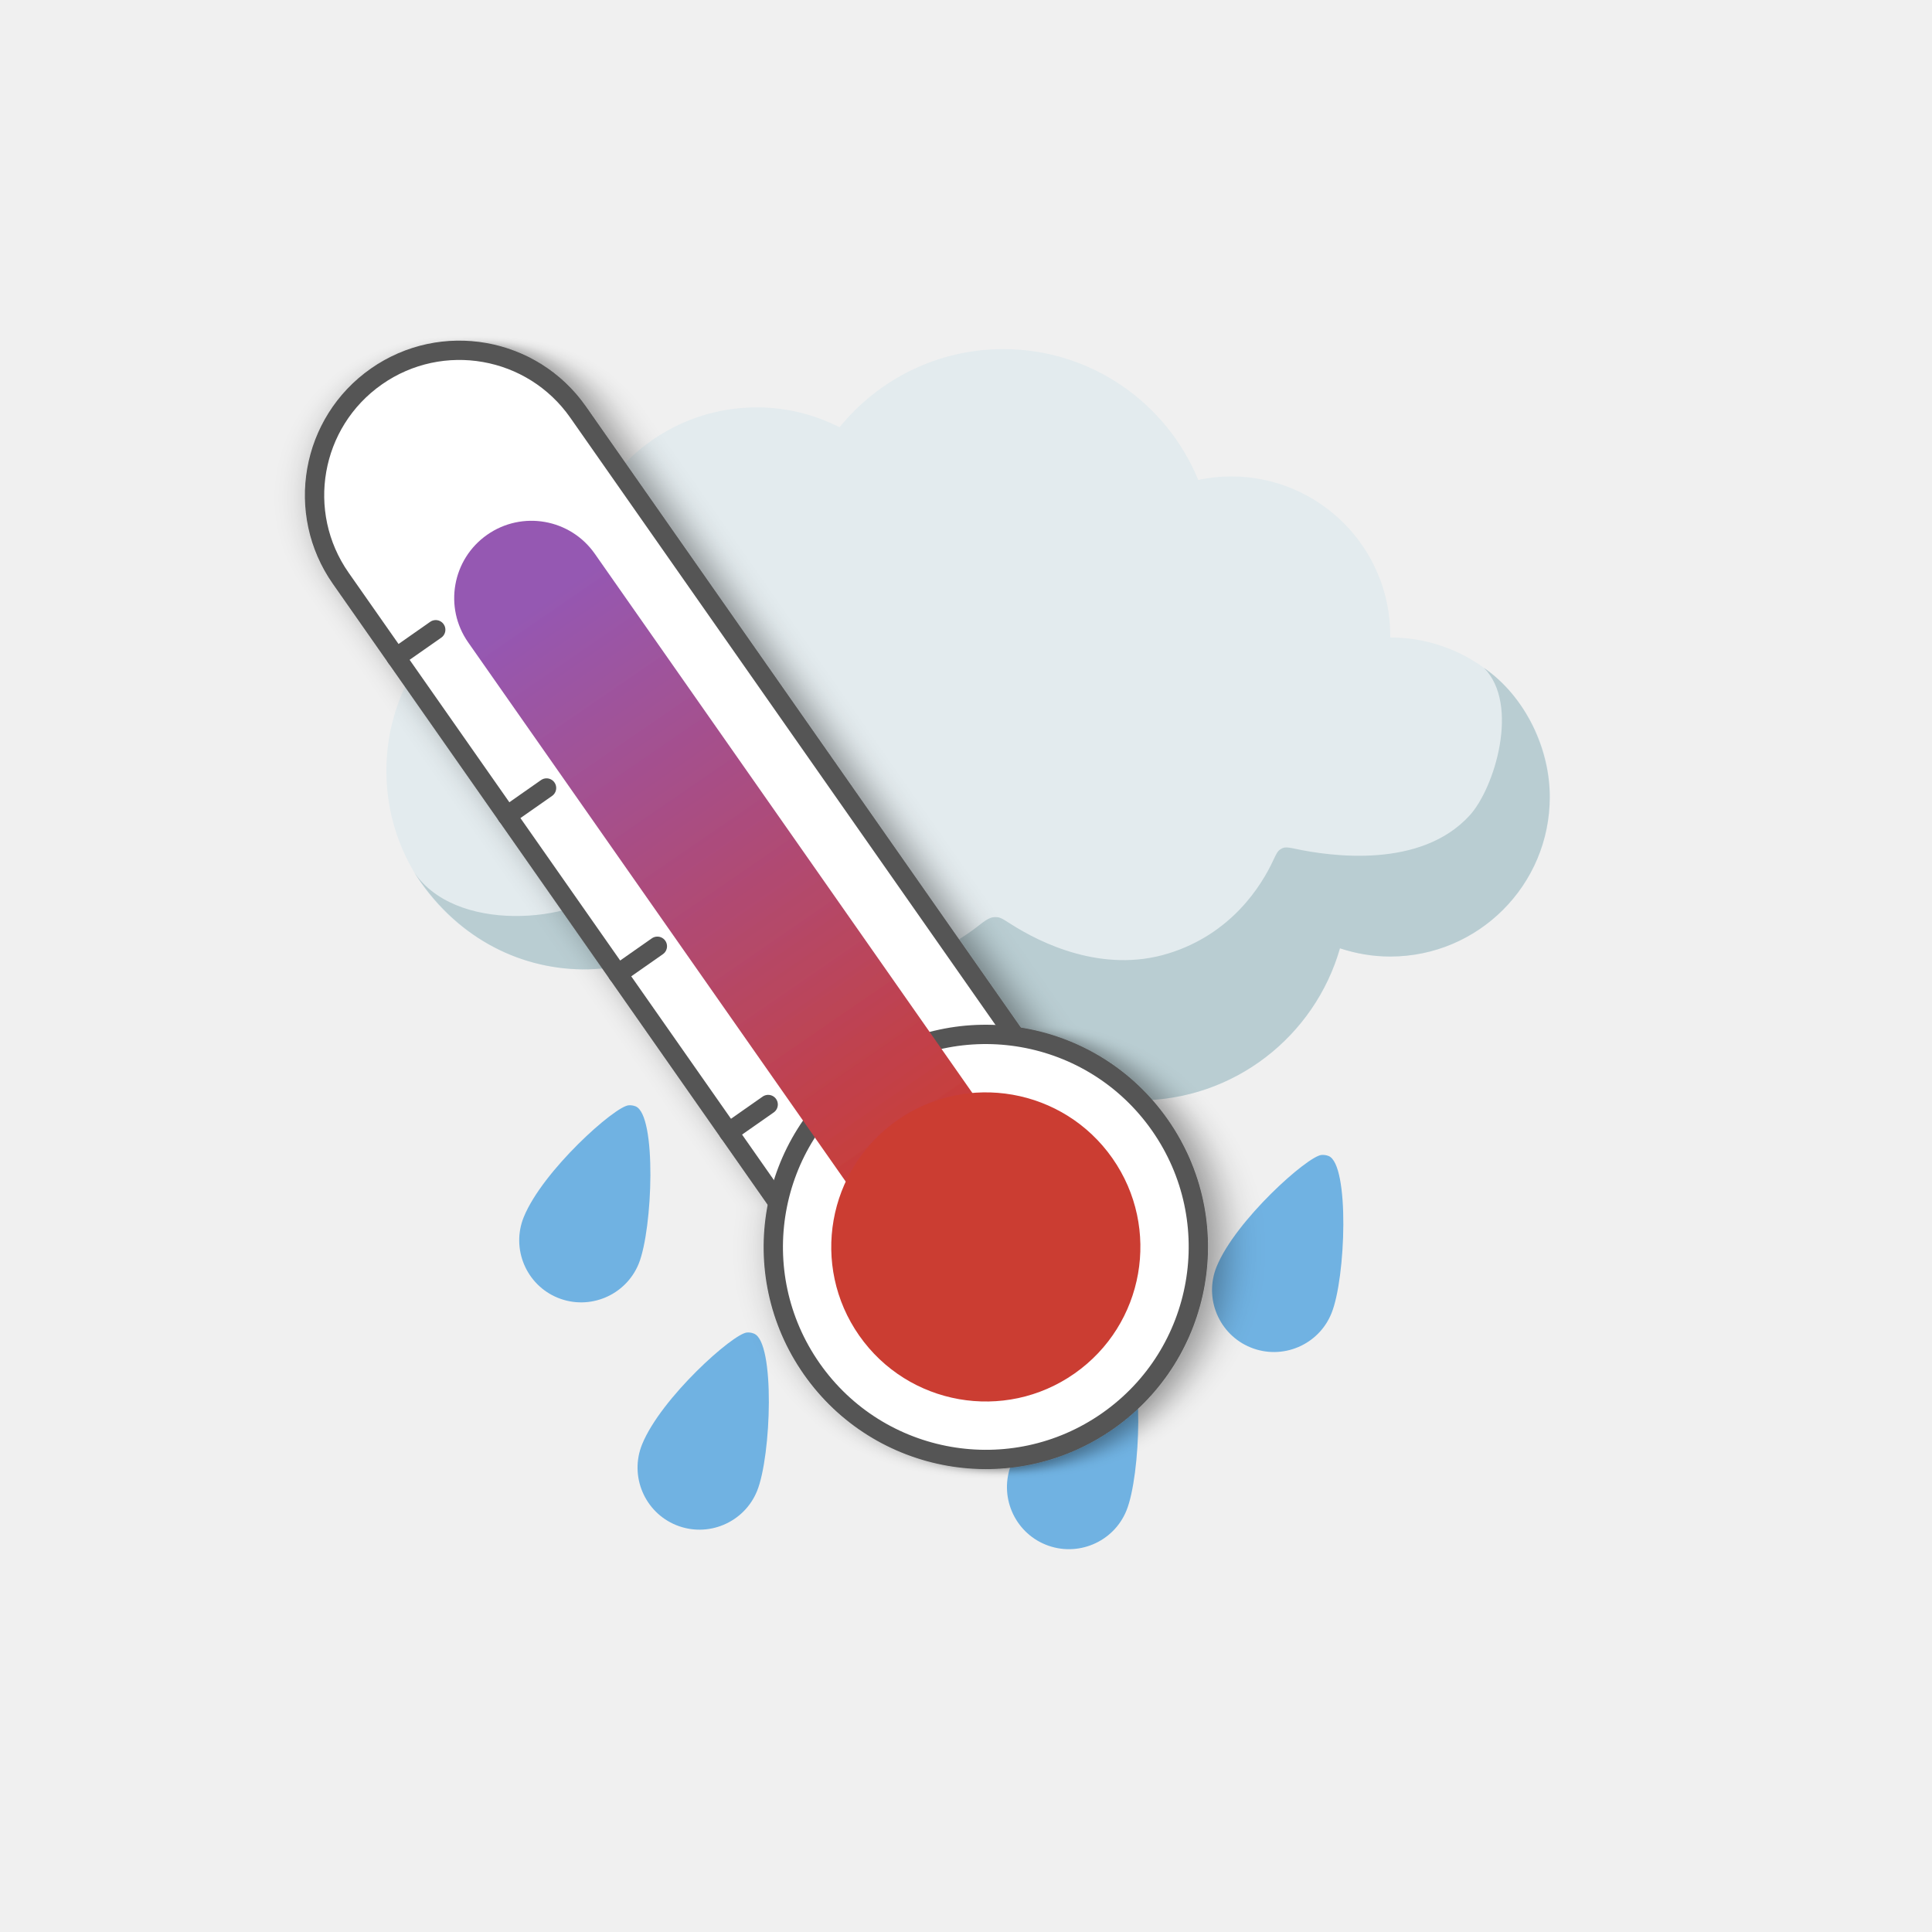
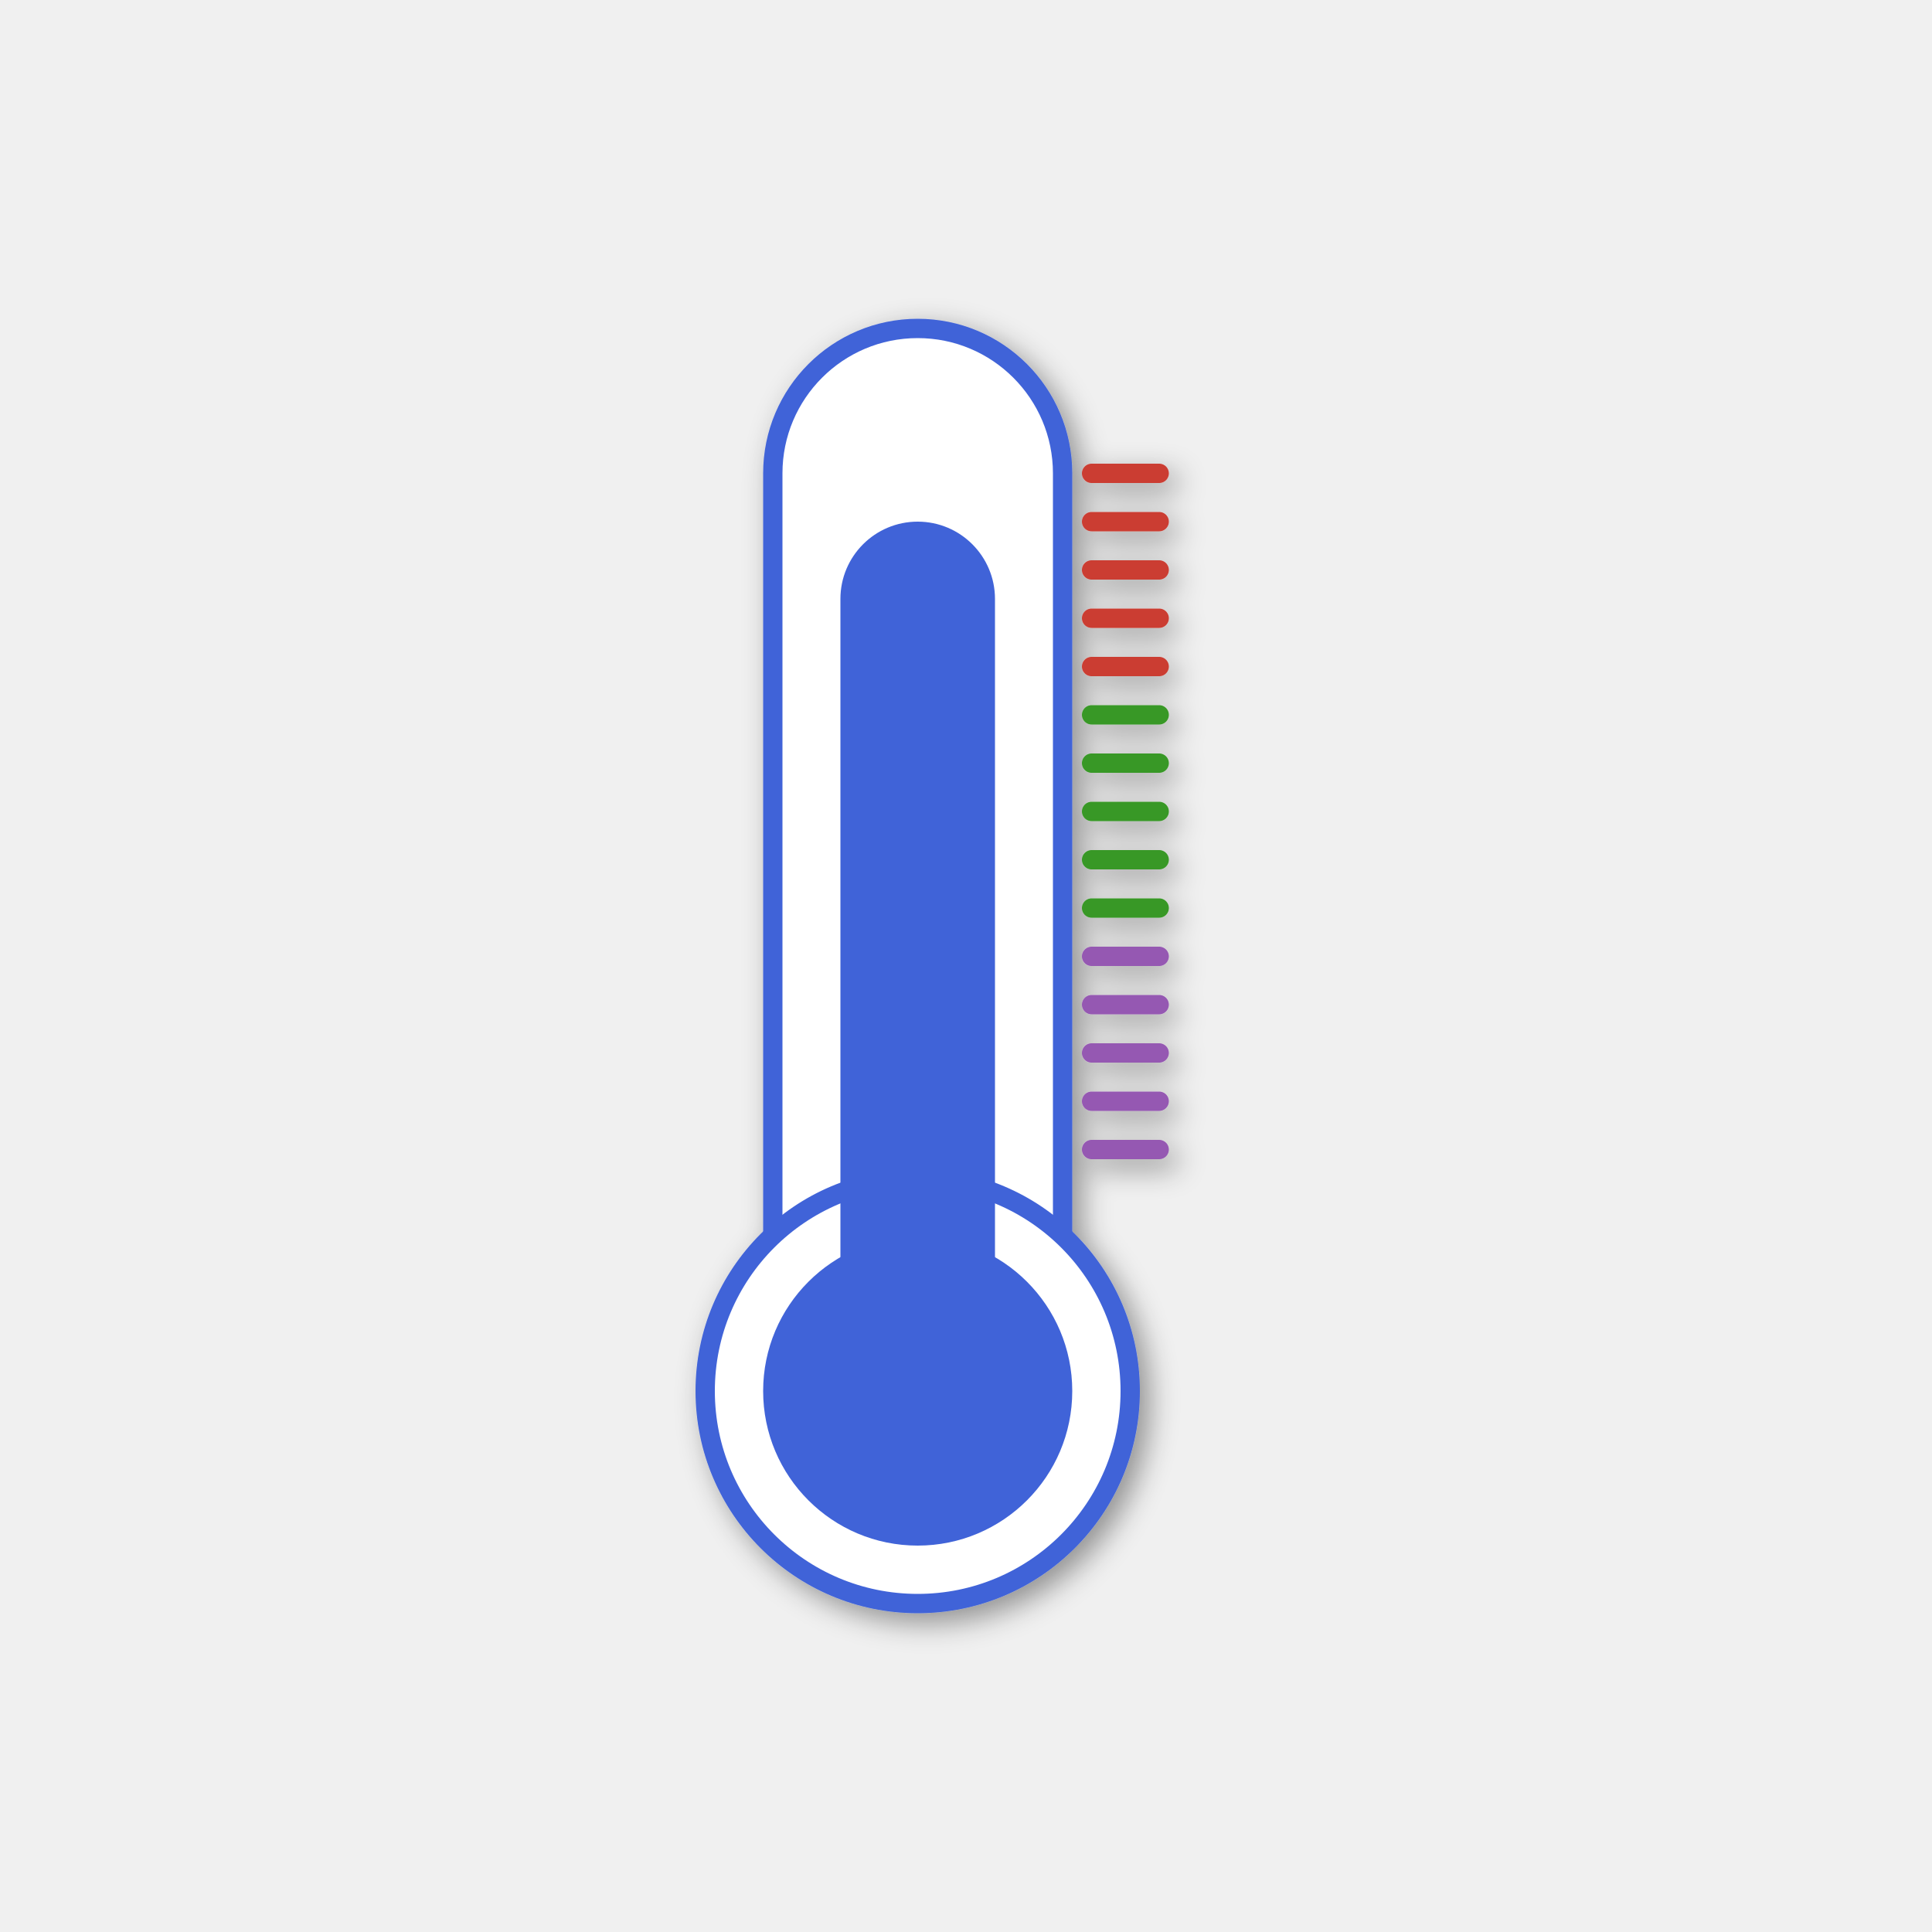
<svg xmlns="http://www.w3.org/2000/svg" width="200" height="200" viewBox="0 0 200 200">
  <defs>
    <linearGradient id="juliaTempGrad" x1="0%" y1="100%" x2="0%" y2="0%">
-       <stop offset="10%" style="stop-color:#CB3C33;stop-opacity:1" />
-       <stop offset="90%" style="stop-color:#9558B2;stop-opacity:1" />
+       <stop offset="10%" style="stop-color:#4063D8;stop-opacity:1" />
+       <stop offset="90%" style="stop-color:#4063D8;stop-opacity:1" />
    </linearGradient>
    <filter id="dropShadow" x="-20%" y="-20%" width="140%" height="140%">
      <feGaussianBlur in="SourceAlpha" stdDeviation="1.5" />
      <feOffset dx="1" dy="1" result="offsetblur" />
      <feComponentTransfer>
        <feFuncA type="linear" slope="0.4" />
      </feComponentTransfer>
      <feMerge>
        <feMergeNode />
        <feMergeNode in="SourceGraphic" />
      </feMerge>
    </filter>
  </defs>
-   <g transform="translate(36, 36)">
-     <g>
-       <path d="M29.8,78.53c-0.23-0.09-0.47-0.13-0.72-0.11c-1.43,0.1-8.9,6.76-10.86,11.57 c-1.33,3.27,0.25,7.03,3.53,8.36c3.28,1.33,7.03-0.25,8.37-3.53C31.58,91.19,31.99,79.43,29.8,78.53" style="fill:#70B2E2;" />
-       <path d="M42.06,102.06c-0.23-0.1-0.48-0.14-0.73-0.12c-1.43,0.1-8.9,6.76-10.86,11.58 c-1.33,3.27,0.25,7.03,3.53,8.36c3.28,1.33,7.03-0.25,8.37-3.53C43.85,114.71,44.25,102.95,42.06,102.06" style="fill:#70B2E2;" />
-       <path d="M66.71,82.67c-0.23-0.09-0.47-0.13-0.72-0.11c-1.43,0.1-8.9,6.76-10.86,11.57 c-1.33,3.28,0.25,7.03,3.53,8.36c3.28,1.33,7.03-0.25,8.36-3.53C68.5,95.33,68.9,83.57,66.71,82.67" style="fill:#70B2E2;" />
-       <path d="M80.3,104.08c-0.23-0.09-0.47-0.13-0.72-0.11c-1.43,0.1-8.91,6.76-10.87,11.57 c-1.33,3.27,0.25,7.03,3.53,8.36c3.28,1.33,7.04-0.25,8.37-3.53C82.09,116.74,82.49,104.98,80.3,104.08" style="fill:#70B2E2;" />
-       <path d="M101.54,83.67c-0.23-0.09-0.48-0.13-0.73-0.11c-1.43,0.1-8.91,6.76-10.87,11.57 c-1.33,3.28,0.25,7.03,3.53,8.36c3.28,1.33,7.03-0.25,8.36-3.53C103.32,96.32,103.72,84.56,101.54,83.67" style="fill:#70B2E2;" />
-     </g>
-     <g>
-       <path d="M107.92,29.99C107.92,29.99,107.91,29.99,107.92,29.99c-0.01-0.07,0-0.13,0-0.2 c0-9.09-7.37-16.47-16.47-16.47c-1.17,0-2.31,0.13-3.41,0.36C84.78,5.74,76.98,0.14,67.86,0.14c-6.85,0-12.95,3.16-16.95,8.09 c-2.58-1.31-5.48-2.06-8.57-2.06c-9.85,0-17.95,7.51-18.89,17.11C12.73,23.85,4.14,32.63,4,43.53 C3.85,54.88,12.94,64.2,24.29,64.35c0.88,0.01,1.75-0.05,2.6-0.15c4.39,9.25,13.8,15.65,24.72,15.65c6.59,0,12.63-2.33,17.35-6.21 c3.61,2.67,8.06,4.27,12.9,4.27c9.92,0,18.27-6.66,20.87-15.74c1.64,0.54,3.38,0.85,5.2,0.85c9.12,0,16.52-7.39,16.52-16.52 C124.44,37.38,117.04,29.99,107.92,29.99z" style="fill:#E3EBEE;" />
-       <path d="M117.62,33.14c3.74,3.78,1.1,12.45-1.48,15.27c-5.06,5.55-14.36,4.25-18.09,3.45 c-1.01-0.22-1.17-0.14-1.5,0.06c-0.29,0.18-0.43,0.47-0.75,1.15c-1.2,2.59-4.3,7.61-10.85,9.63c-6.82,2.11-13.26-1.1-16.27-3.02 c-1.14-0.73-1.19-0.74-1.71-0.74c-0.52,0-1.04,0.39-1.66,0.88c-2.72,2.14-8.94,5.92-18.53,5.37c-9.4-0.54-14.78-6.34-16.62-9.31 c-0.35-0.57-0.74-1.05-1.17-1.1c-0.5-0.05-1.06,0.47-1.49,0.88c-4,3.9-16.58,5.06-20.76-1.57c4.24,6.81,10.8,10.18,17.53,10.26 c0.88,0.01,1.75-0.05,2.6-0.15c4.39,9.25,13.8,15.65,24.72,15.65c6.59,0,12.63-2.33,17.35-6.21c3.61,2.67,8.06,4.27,12.9,4.27 c9.92,0,18.27-6.66,20.87-15.74c1.64,0.54,3.38,0.85,5.2,0.85c9.12,0,16.52-7.39,16.52-16.52 C124.44,41.64,121.99,36.16,117.62,33.14z" style="fill:#B9CDD2;" />
-     </g>
-   </g>
-   <g transform="rotate(-35, 100, 100) translate(-15, -25)" filter="url(#dropShadow)">
-     <rect x="85" y="40" width="30" height="110" rx="15" ry="15" fill="#FFFFFF" stroke="#555555" stroke-width="2" />
-     <circle cx="100" cy="150" r="22" fill="#FFFFFF" stroke="#555555" stroke-width="2" />
+   <g transform="translate(-5, -6)" filter="url(#dropShadow)">
+     <rect x="85" y="40" width="30" height="110" rx="15" ry="15" fill="#FFFFFF" stroke="#4063D8" stroke-width="2" />
+     <circle cx="100" cy="150" r="22" fill="#FFFFFF" stroke="#4063D8" stroke-width="2" />
    <rect x="92" y="60" width="16" height="90" rx="8" ry="8" fill="url(#juliaTempGrad)" />
-     <circle cx="100" cy="150" r="16" fill="#CB3C33" />
-     <g stroke="#555555" stroke-width="2" stroke-linecap="round">
-       <line x1="85" y1="65" x2="90" y2="65" />
-       <line x1="85" y1="85" x2="90" y2="85" />
-       <line x1="85" y1="105" x2="90" y2="105" />
-       <line x1="85" y1="125" x2="90" y2="125" />
+     <circle cx="100" cy="150" r="16" fill="#4063D8" />
+     <g stroke-width="2" stroke-linecap="round">
+       <line x1="118" y1="55" x2="125" y2="55" stroke="#CB3C33" />
+       <line x1="118" y1="60" x2="125" y2="60" stroke="#CB3C33" />
+       <line x1="118" y1="65" x2="125" y2="65" stroke="#CB3C33" />
+       <line x1="118" y1="70" x2="125" y2="70" stroke="#CB3C33" />
+       <line x1="118" y1="75" x2="125" y2="75" stroke="#CB3C33" />
+       <line x1="118" y1="80" x2="125" y2="80" stroke="#389826" />
+       <line x1="118" y1="85" x2="125" y2="85" stroke="#389826" />
+       <line x1="118" y1="90" x2="125" y2="90" stroke="#389826" />
+       <line x1="118" y1="95" x2="125" y2="95" stroke="#389826" />
+       <line x1="118" y1="100" x2="125" y2="100" stroke="#389826" />
+       <line x1="118" y1="105" x2="125" y2="105" stroke="#9558B2" />
+       <line x1="118" y1="110" x2="125" y2="110" stroke="#9558B2" />
+       <line x1="118" y1="115" x2="125" y2="115" stroke="#9558B2" />
+       <line x1="118" y1="120" x2="125" y2="120" stroke="#9558B2" />
+       <line x1="118" y1="125" x2="125" y2="125" stroke="#9558B2" />
    </g>
  </g>
</svg>
